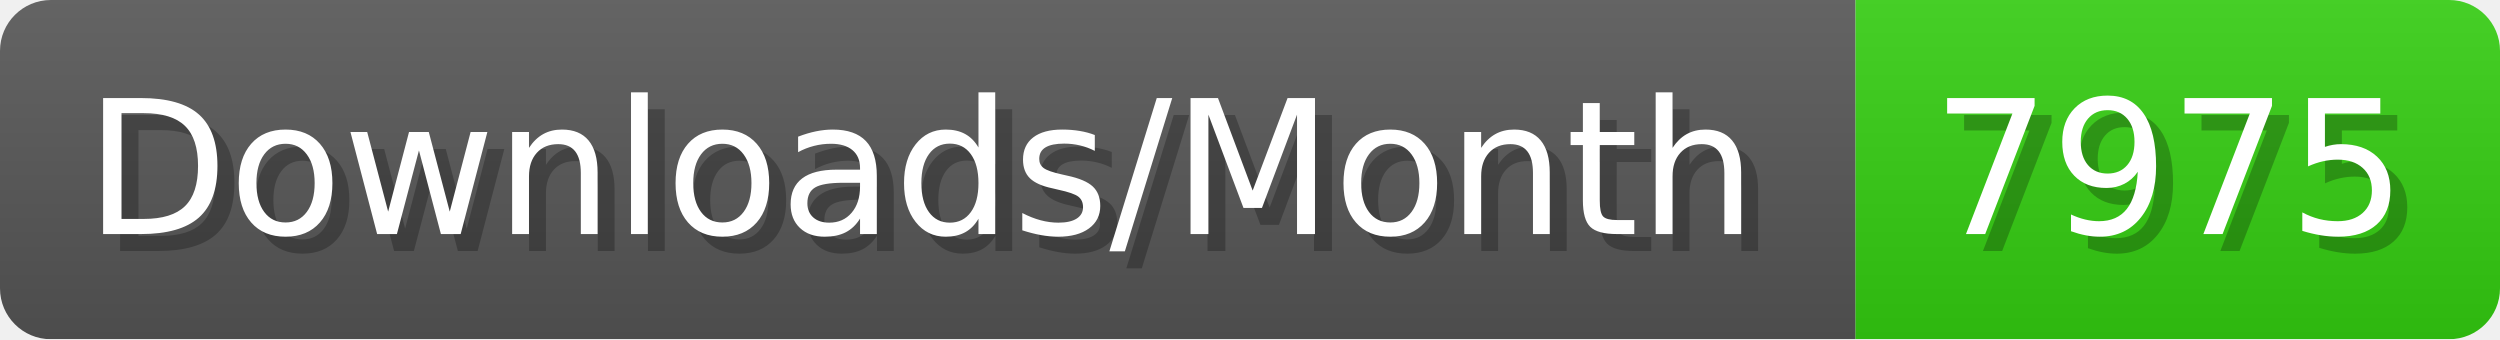
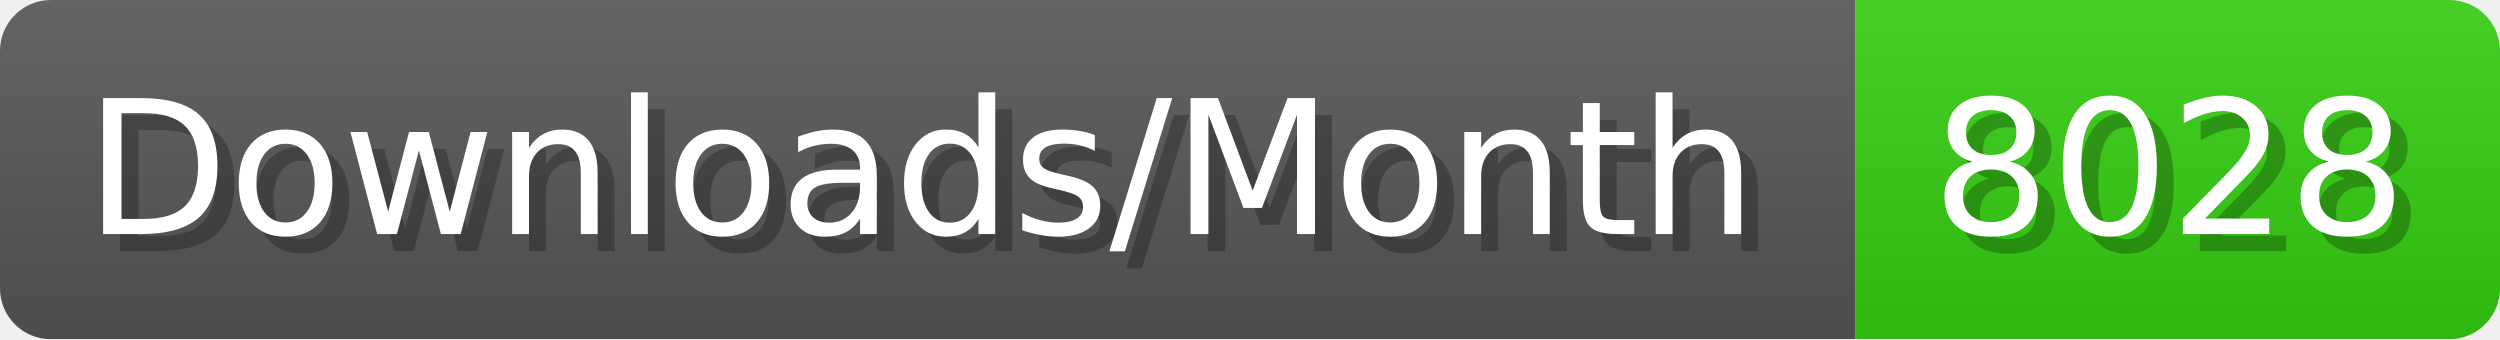
- <svg xmlns="http://www.w3.org/2000/svg" width="147.4" height="20" viewBox="0 0 1474 200" role="img" aria-label="Downloads/Month: 7975">
+ <svg xmlns="http://www.w3.org/2000/svg" width="147.4" height="20" viewBox="0 0 1474 200" role="img" aria-label="Downloads/Month: 8028">
  <linearGradient id="YlXUI" x2="0" y2="100%">
    <stop offset="0" stop-opacity=".1" stop-color="#EEE" />
    <stop offset="1" stop-opacity=".1" />
  </linearGradient>
  <mask id="JHhop">
    <rect width="1474" height="200" rx="30" fill="#FFF" />
  </mask>
  <g mask="url(#JHhop)">
    <rect width="1094" height="200" fill="#555" />
    <rect width="380" height="200" fill="#3C1" x="1094" />
    <rect width="1474" height="200" fill="url(#YlXUI)" />
  </g>
  <g aria-hidden="true" fill="#fff" text-anchor="start" font-family="Verdana,DejaVu Sans,sans-serif" font-size="110">
    <text x="60" y="148" textLength="994" fill="#000" opacity="0.25">Downloads/Month</text>
    <text x="50" y="138" textLength="994">Downloads/Month</text>
-     <text x="1149" y="148" textLength="280" fill="#000" opacity="0.25">7975</text>
-     <text x="1139" y="138" textLength="280">7975</text>
+     <text x="1149" y="148" textLength="280" fill="#000" opacity="0.25">8028</text>
+     <text x="1139" y="138" textLength="280">8028</text>
  </g>
</svg>
